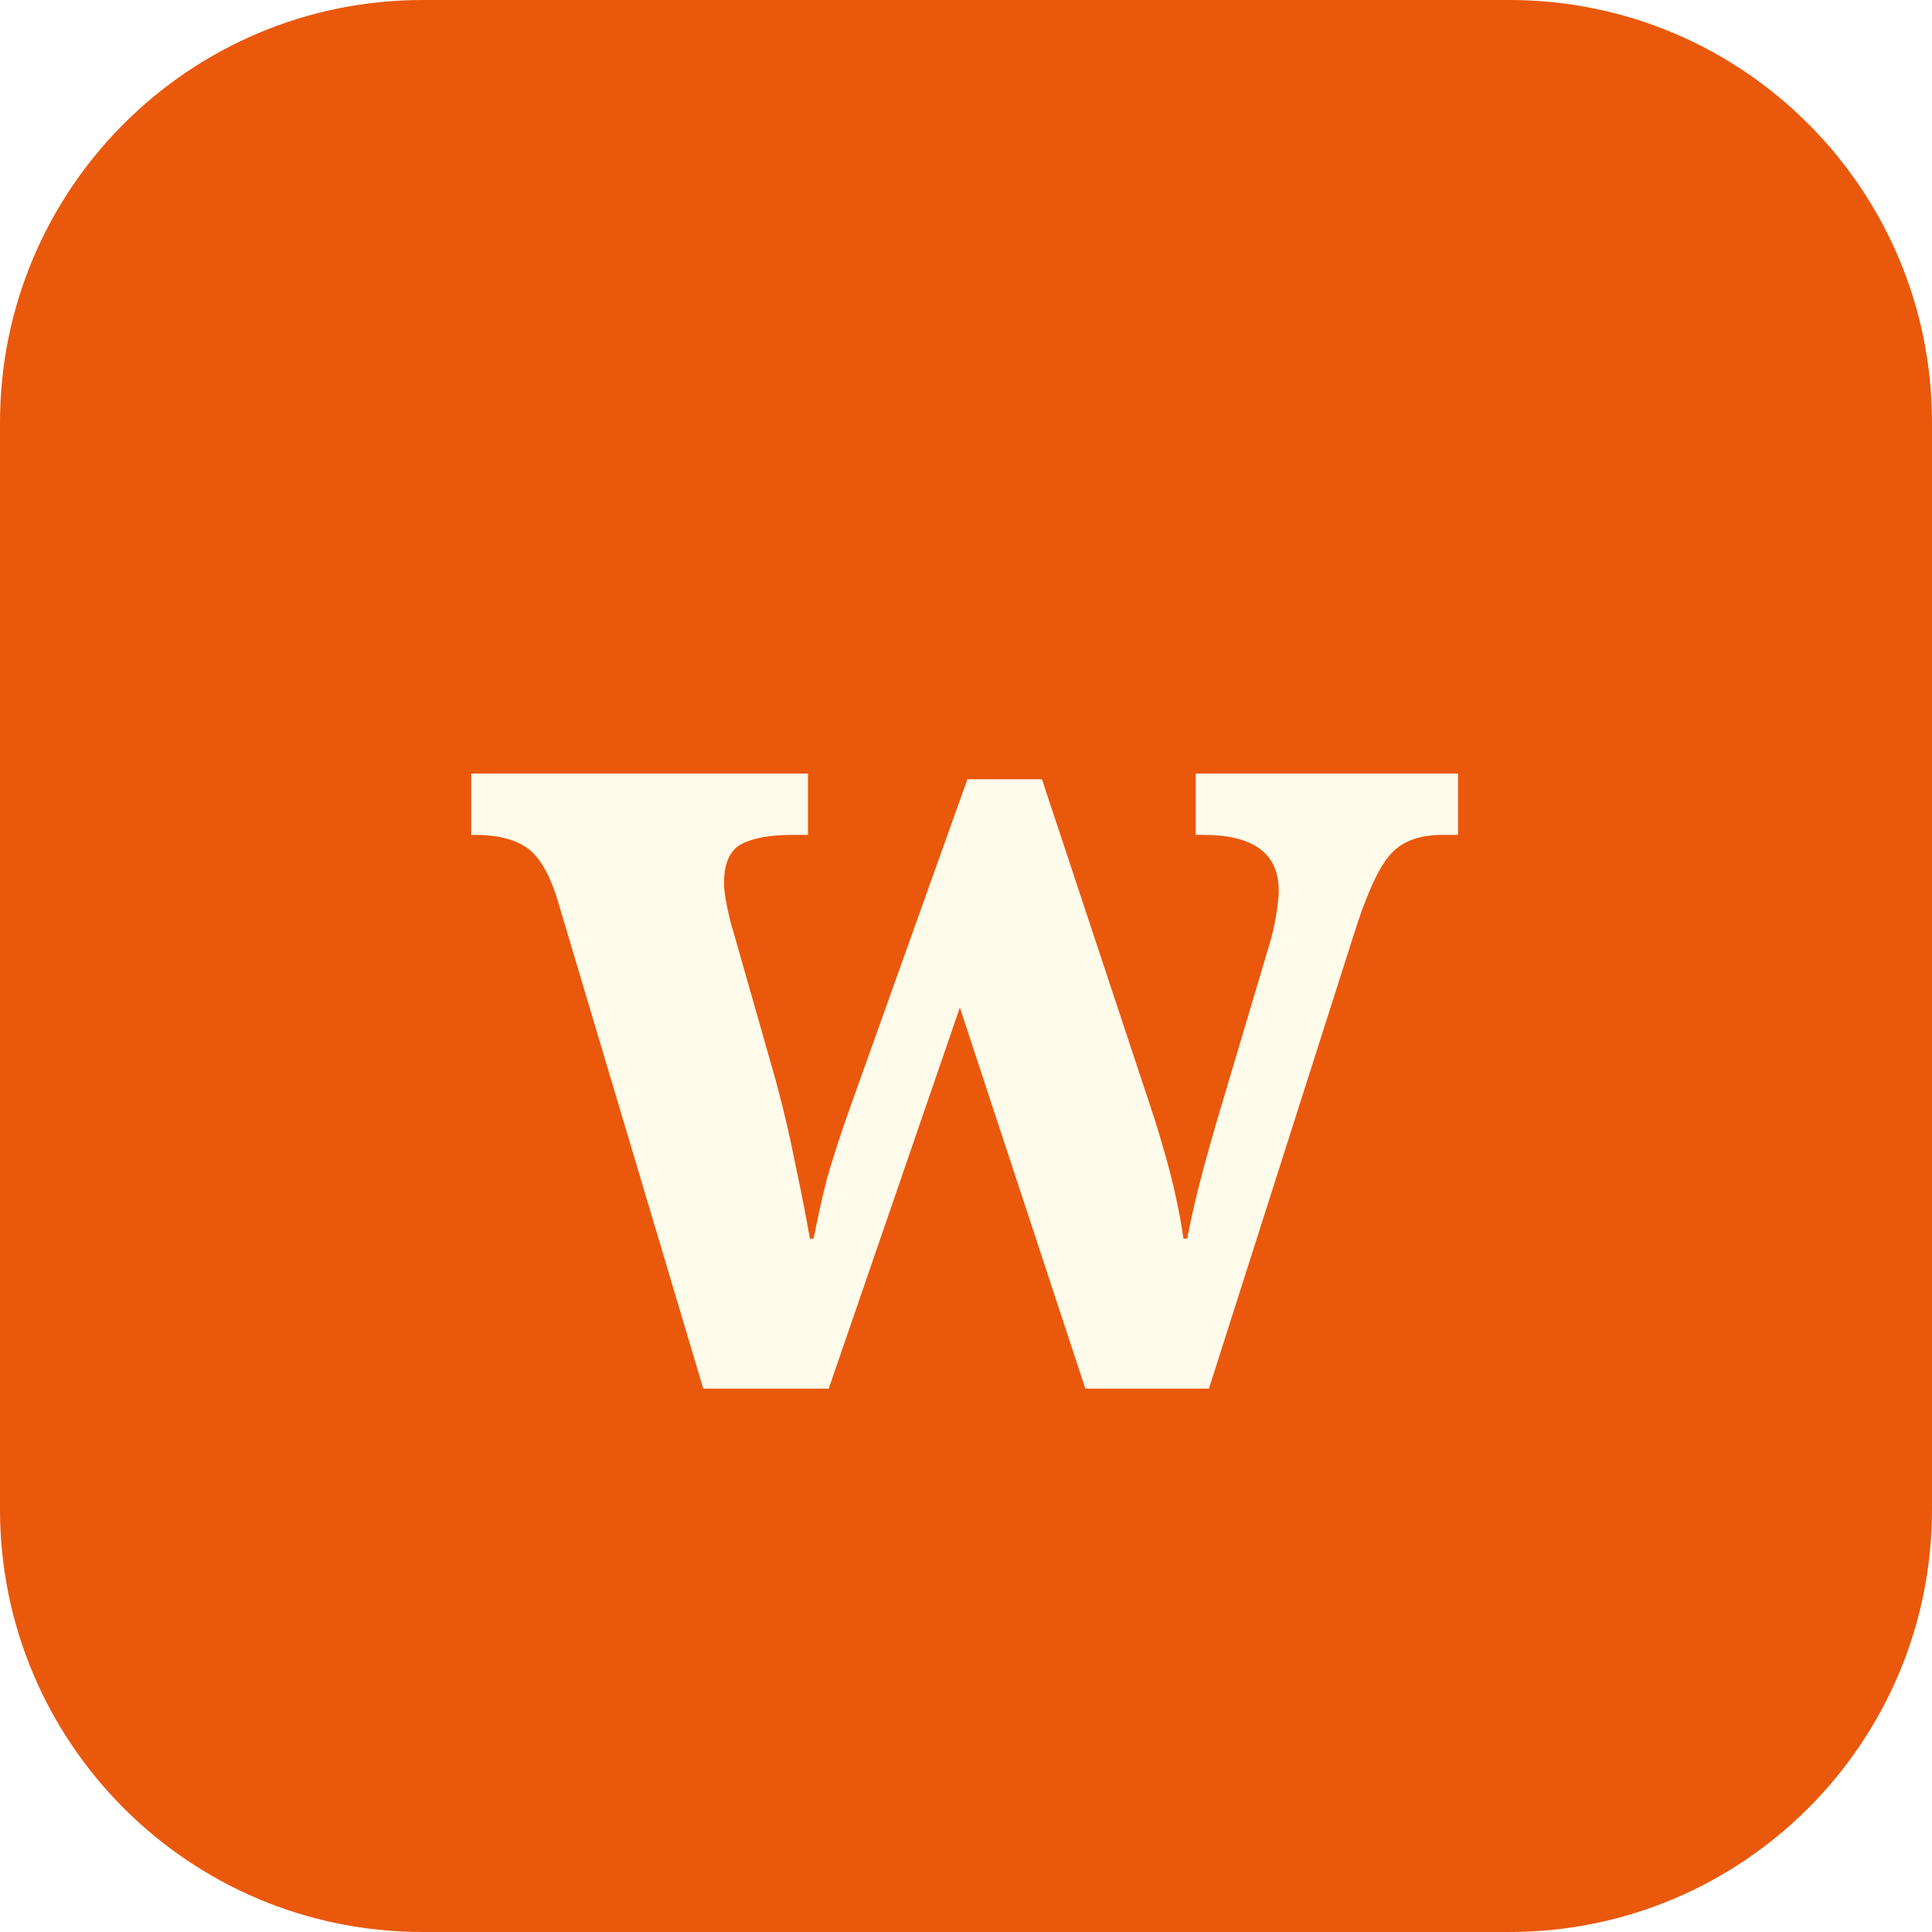
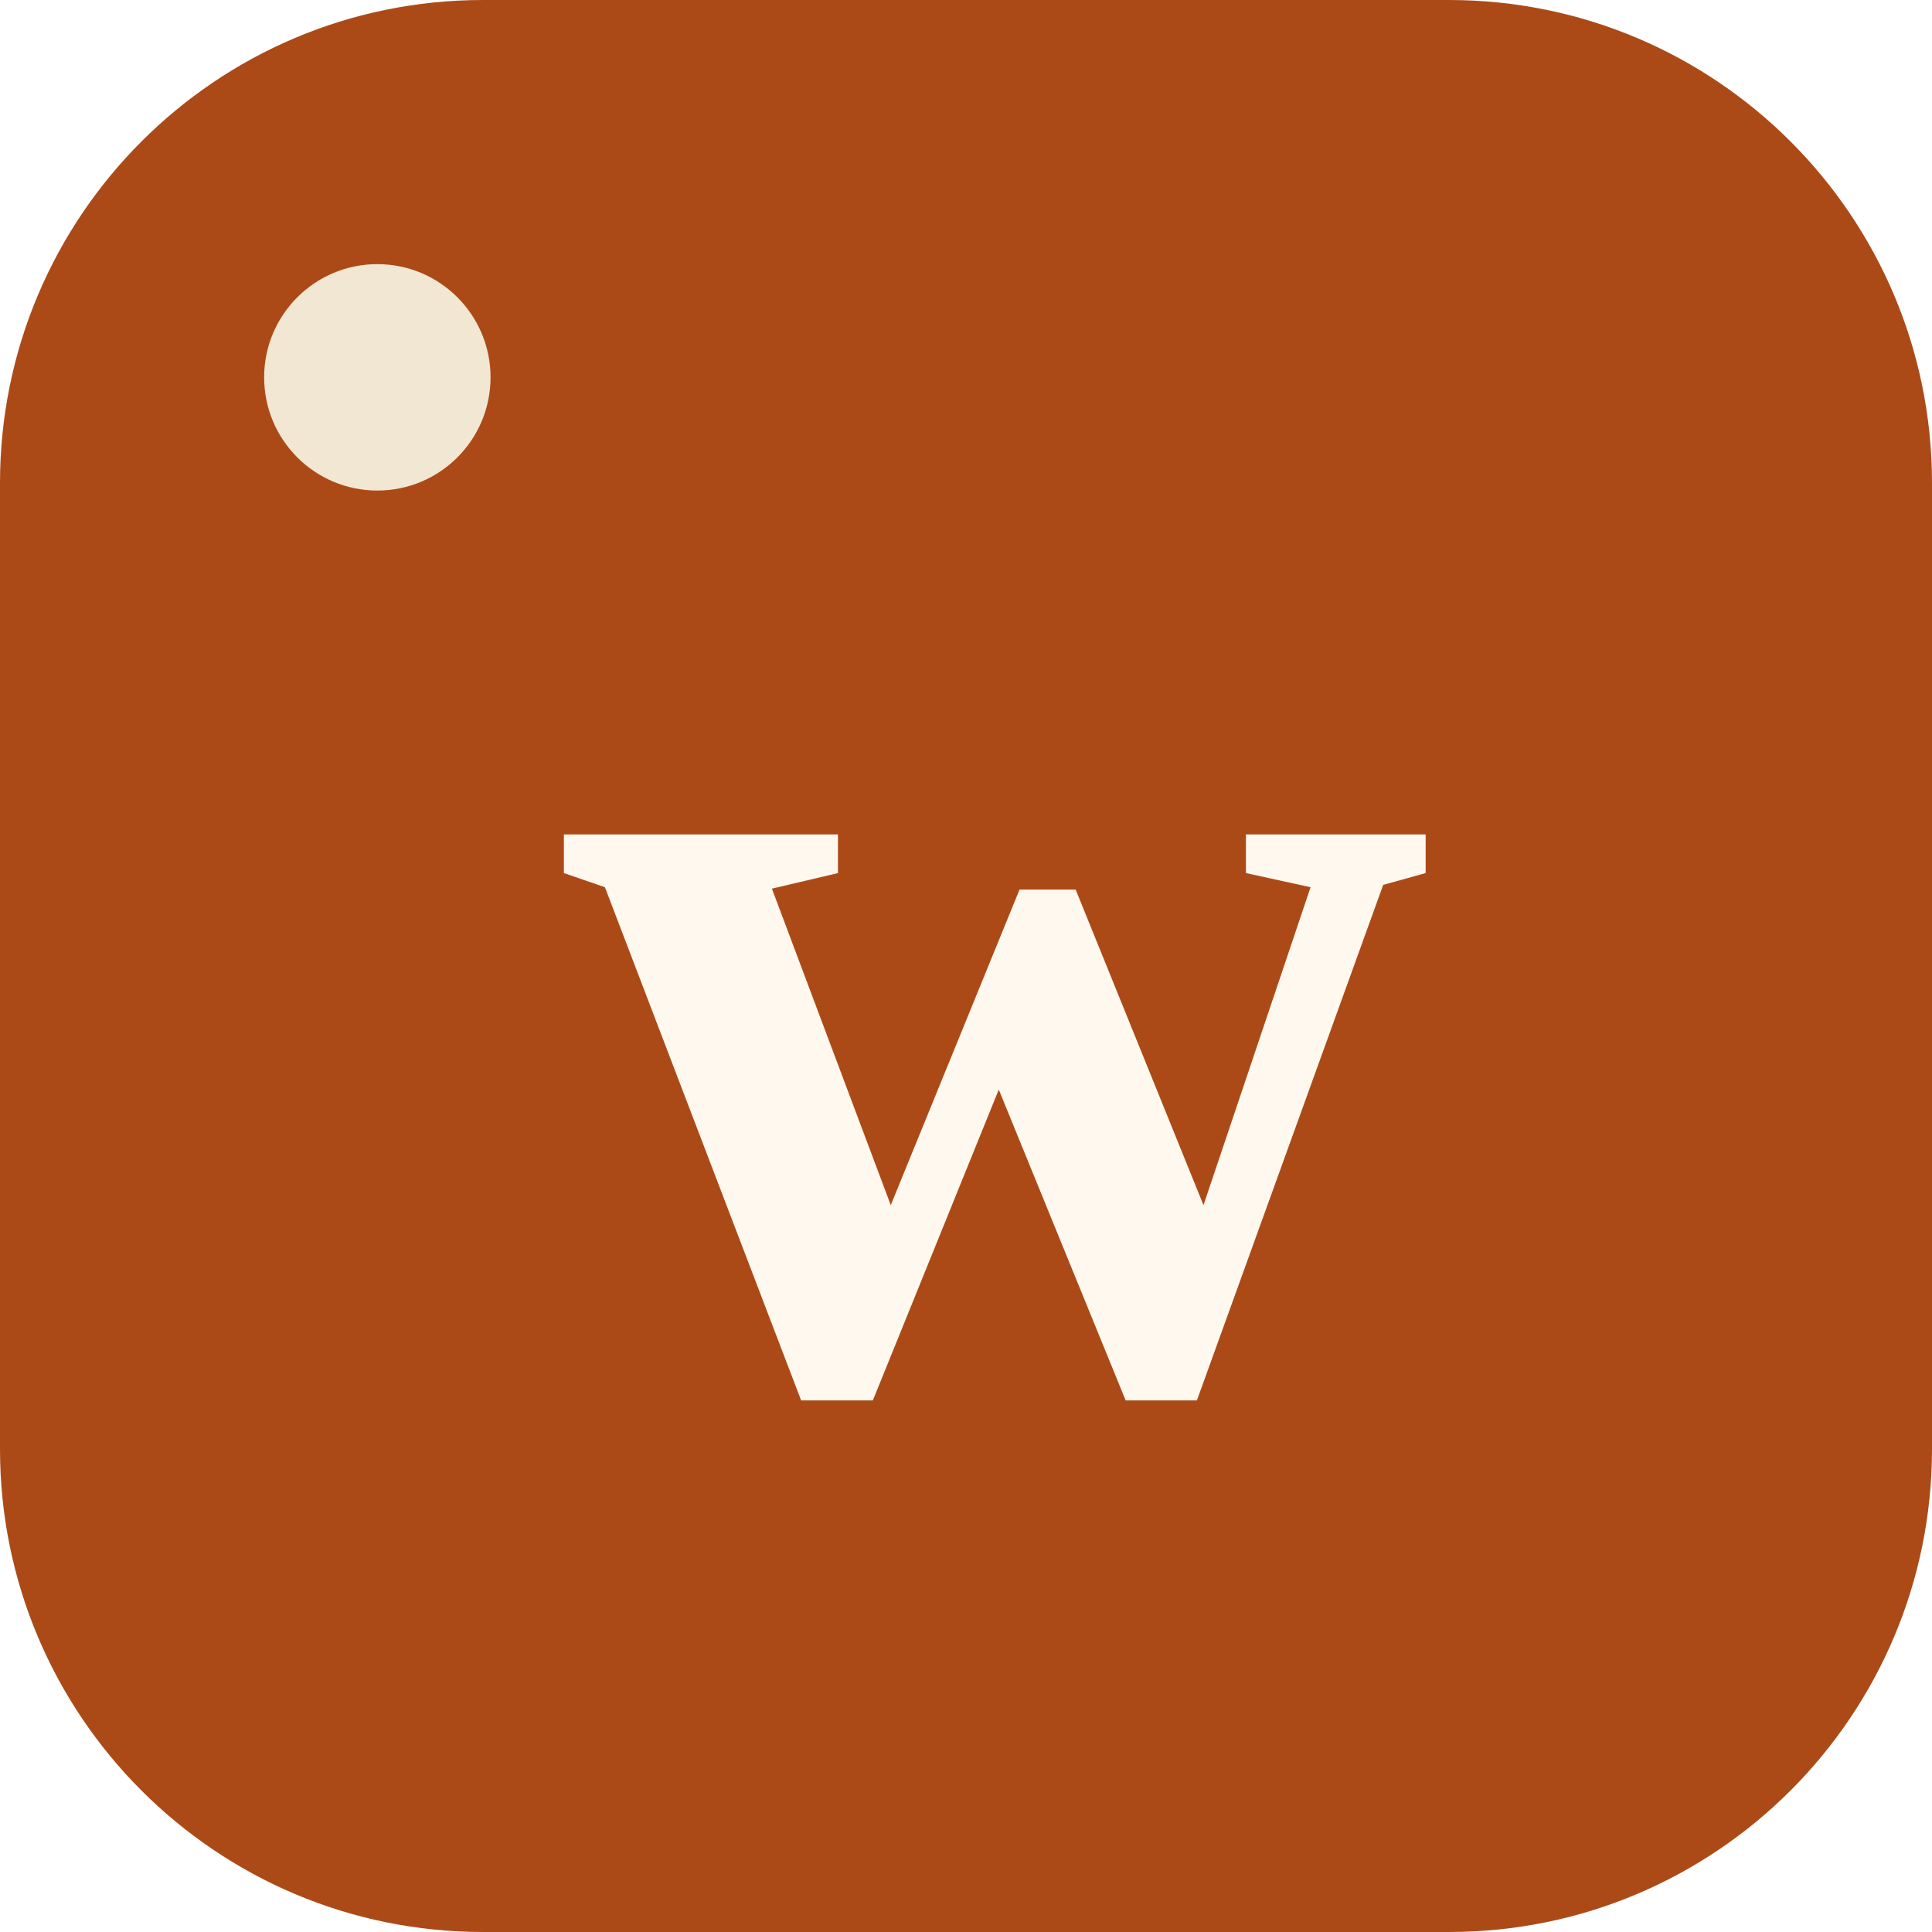
- <svg xmlns="http://www.w3.org/2000/svg" viewBox="0 0 32 32">
-   <rect width="32" height="32" rx="7" fill="#ea580c" />
-   <text x="16" y="23" font-family="Georgia, serif" font-size="19" font-weight="bold" fill="#fffbeb" text-anchor="middle">w</text>
+ <svg xmlns="http://www.w3.org/2000/svg" width="64" height="64" viewBox="0 0 64 64" role="img" aria-label="wordavi">
+   <rect width="64" height="64" rx="16" fill="#AC4A17" />
+   <circle cx="12.5" cy="12.5" r="3.75" fill="#F1E7D2" />
+   <text x="33" y="46" text-anchor="middle" font-family="Alegreya, Georgia, 'Times New Roman', serif" font-size="40" font-weight="700" fill="#FFF8EF">w</text>
</svg>
